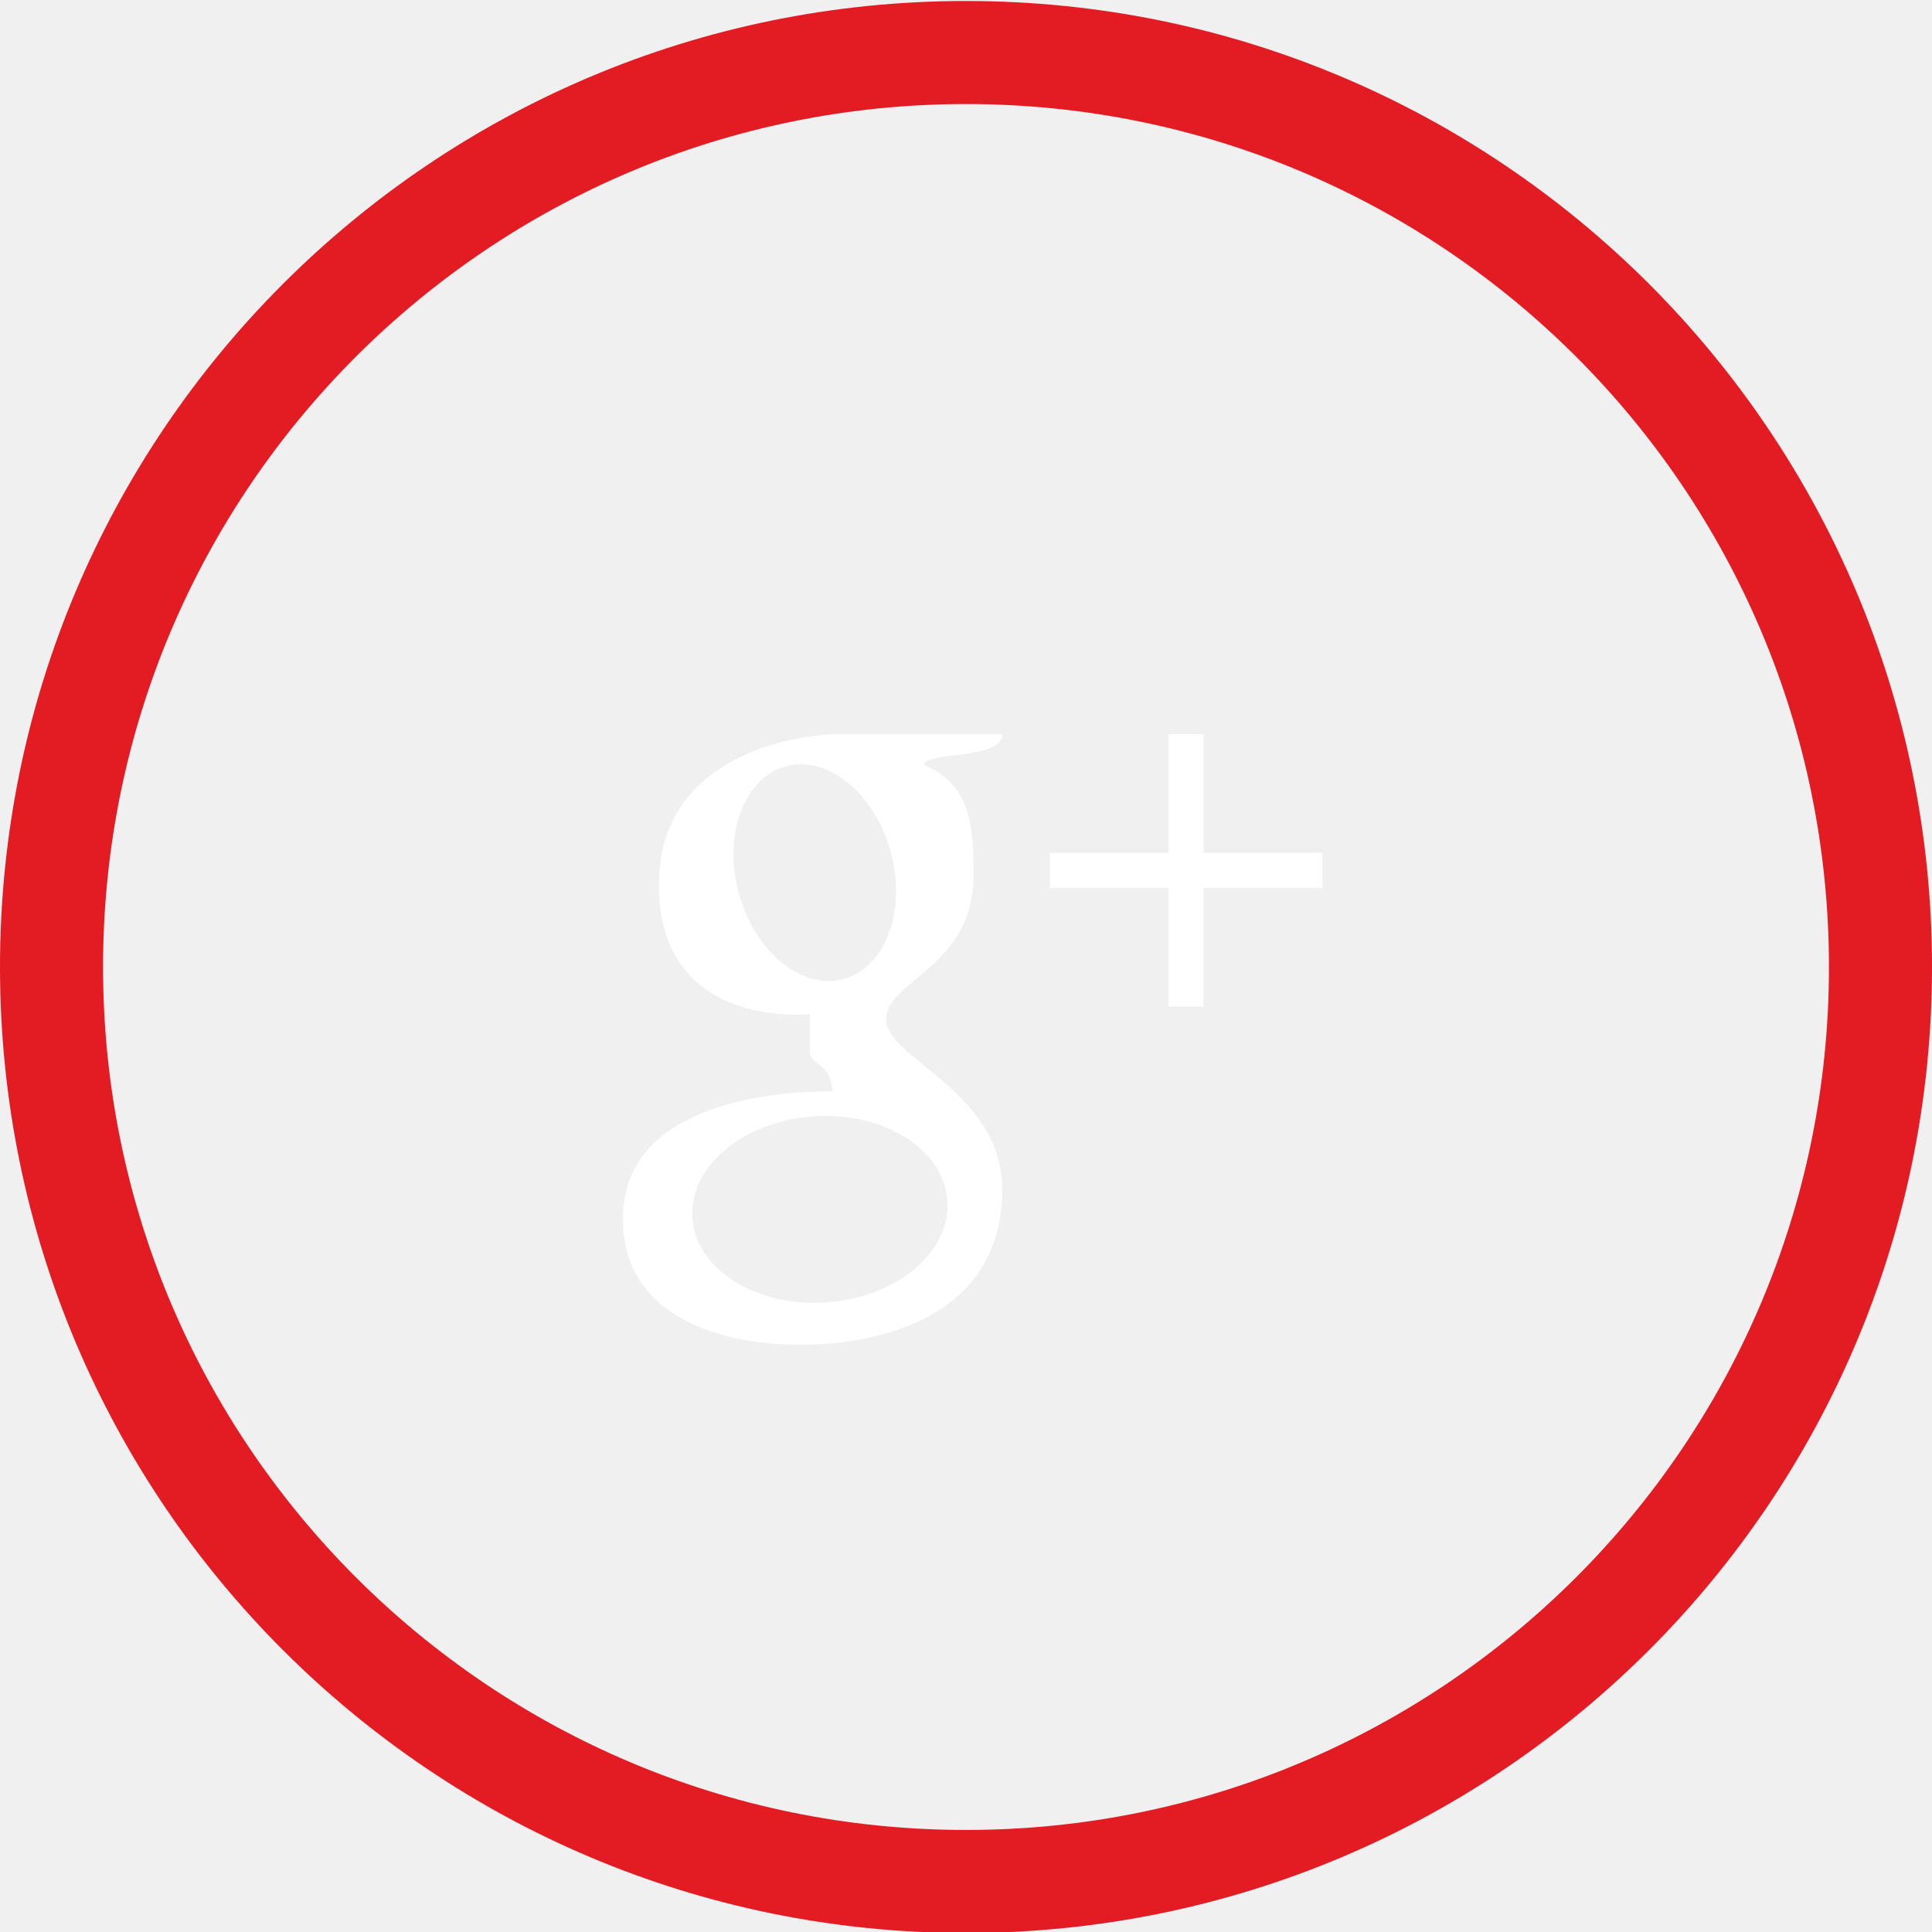
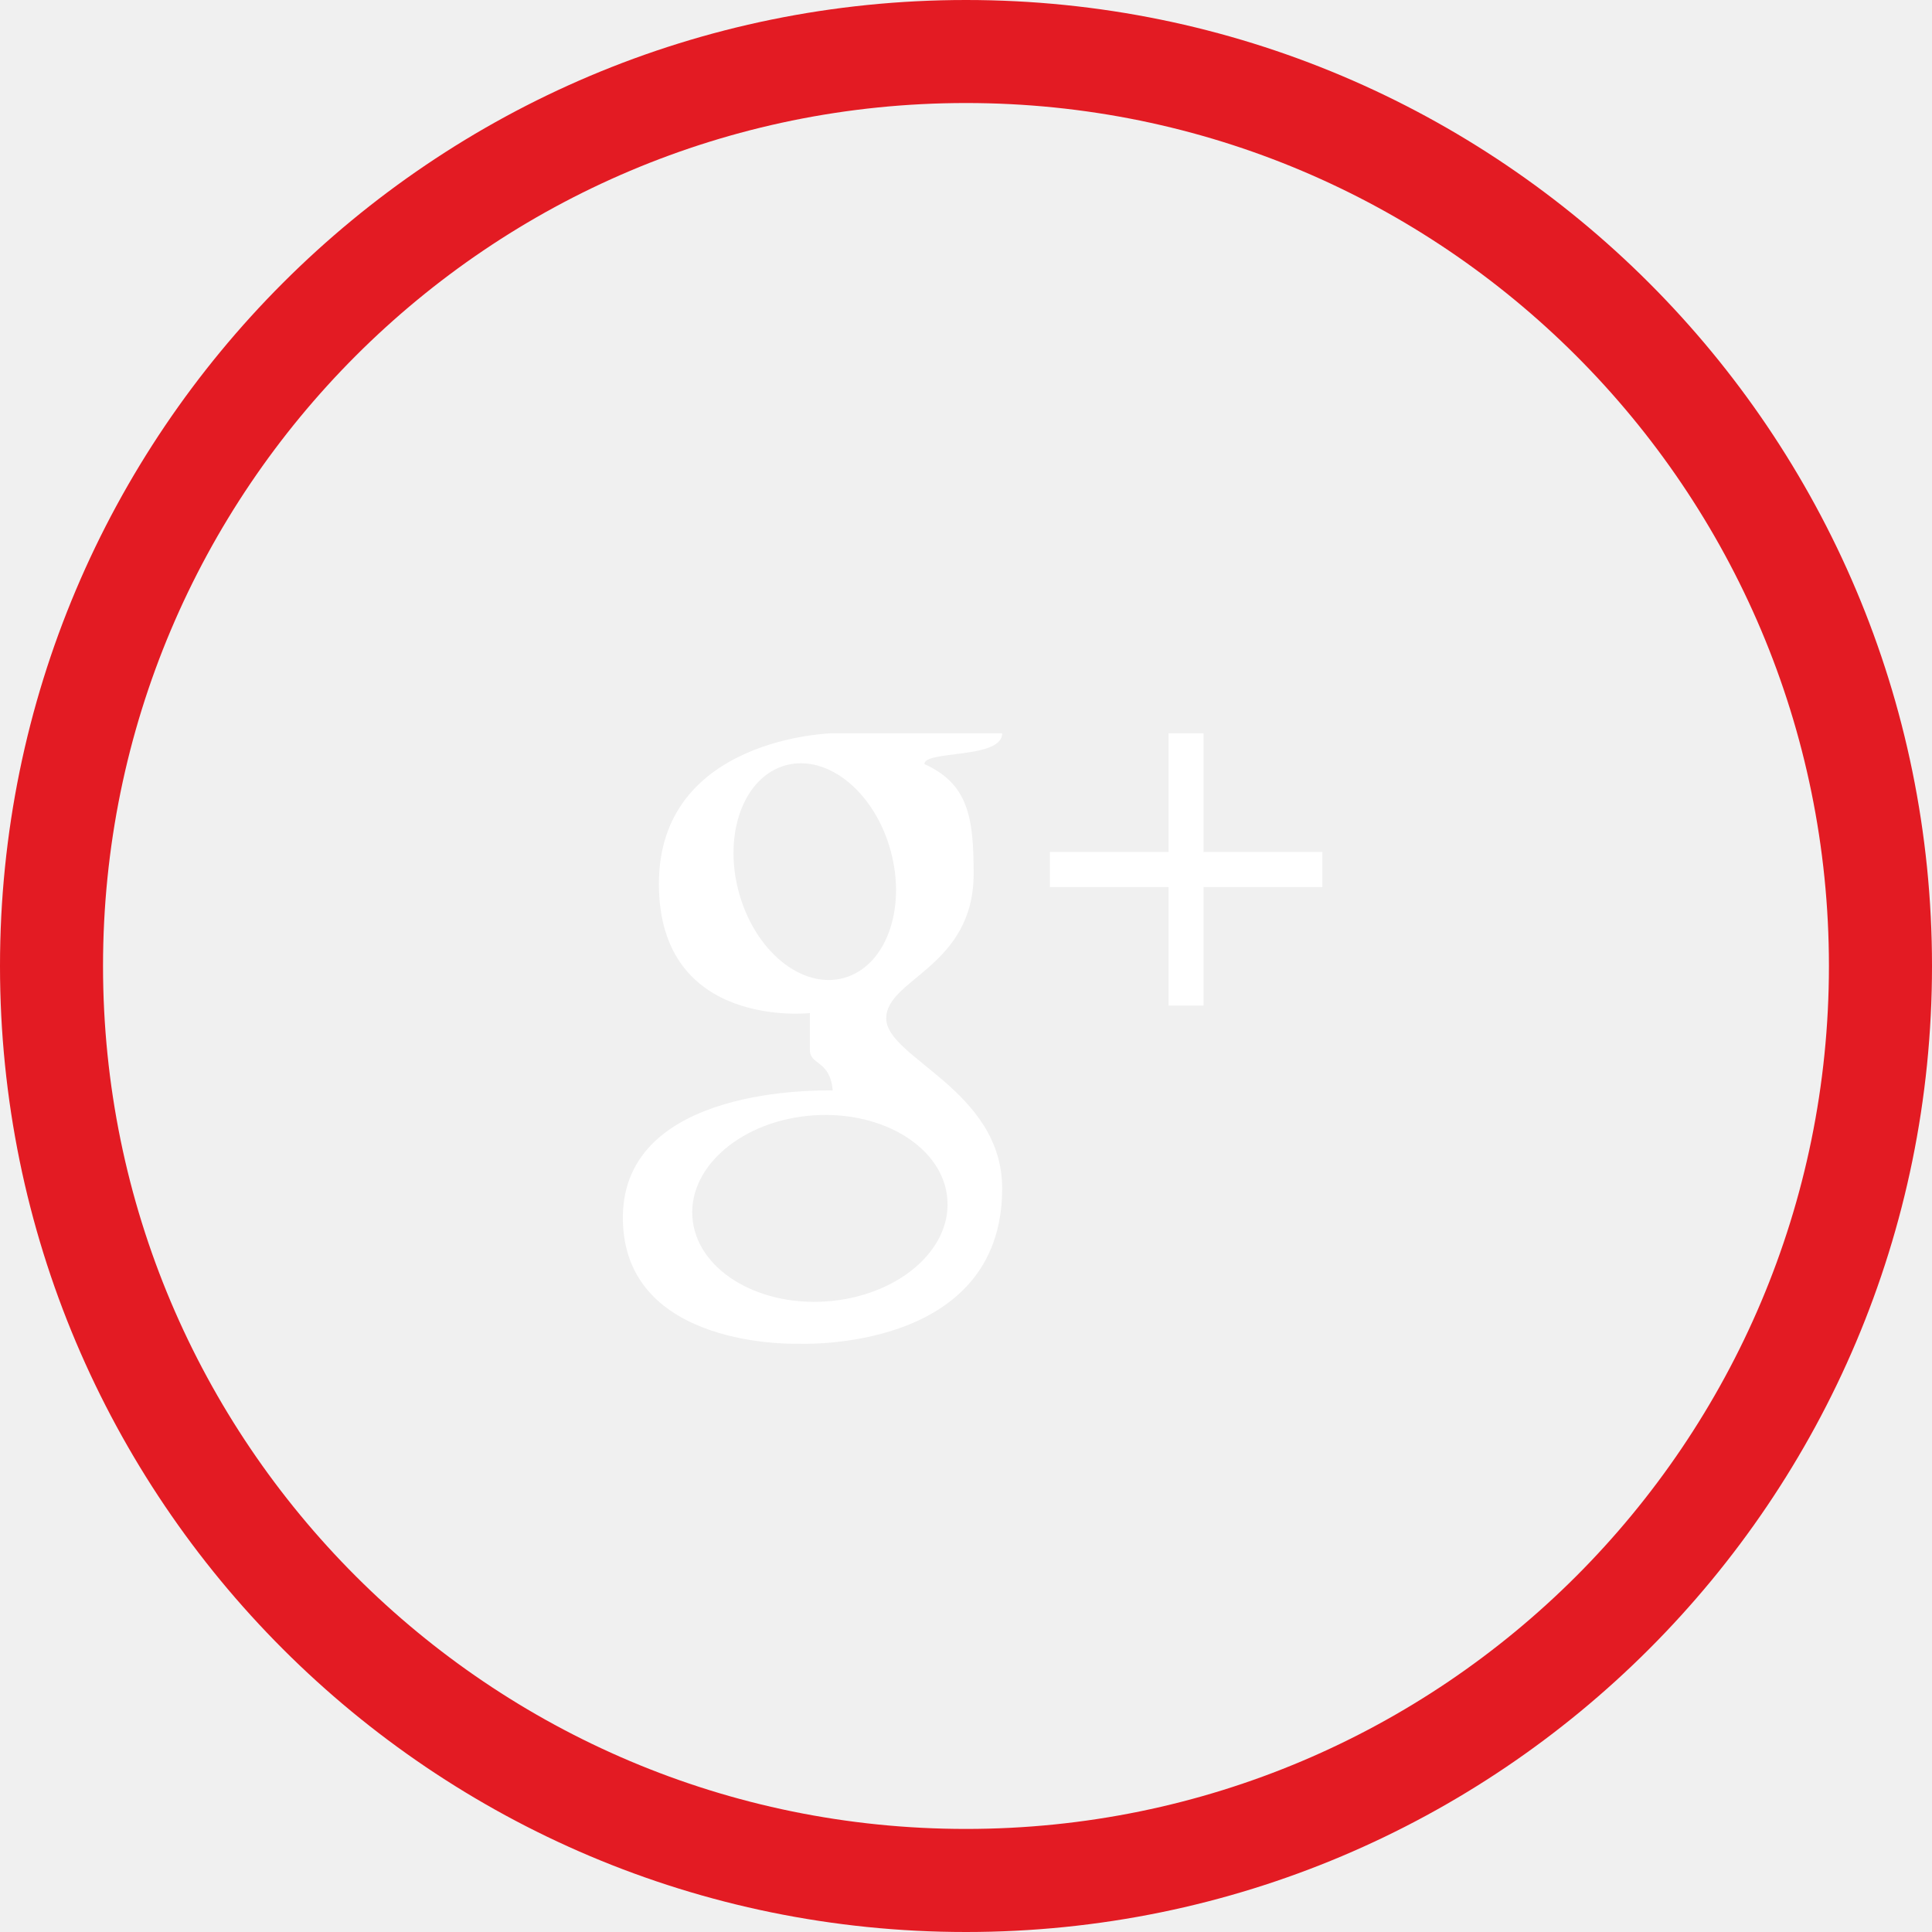
- <svg xmlns="http://www.w3.org/2000/svg" version="1.1" x="0px" y="0px" width="83px" height="83px" viewBox="0 -0.043 83 83" overflow="visible" enable-background="new 0 -0.043 83 83" xml:space="preserve">
-   <defs>
- </defs>
-   <path fill="#E31B23" d="M83,41.5C83,64.42,64.42,83,41.5,83S0,64.42,0,41.5S18.58,0,41.5,0S83,18.58,83,41.5z M41.5,4.427  C21.024,4.427,4.427,21.024,4.427,41.5c0,20.477,16.598,37.073,37.073,37.073S78.573,61.977,78.573,41.5  C78.573,21.024,61.976,4.427,41.5,4.427z" />
-   <path fill="#FFFFFF" d="M38.072,43.75c0-1.707,3.755-2.201,3.755-6.215c0-2.406-0.223-3.857-2.117-4.711  c0-0.6,3.346-0.207,3.346-1.32c-0.578,0-7.329,0-7.329,0s-7.42,0.181-7.42,6.463c0,6.283,6.487,5.555,6.487,5.555s0,0.953,0,1.595  s0.871,0.426,0.979,1.729c-0.438,0-9.014-0.226-9.014,5.466c0,5.688,7.557,5.414,7.557,5.414s8.74,0.4,8.74-6.667  C43.056,46.822,38.072,45.455,38.072,43.75z M31.741,38.332c-0.687-2.525,0.215-4.965,2.019-5.455c1.8-0.49,3.819,1.156,4.505,3.678  c0.688,2.525-0.219,4.969-2.019,5.459C34.442,42.506,32.426,40.854,31.741,38.332z M35.493,55.91  c-3.026,0.205-5.598-1.42-5.748-3.627c-0.148-2.207,2.182-4.16,5.206-4.365c3.026-0.206,5.602,1.418,5.75,3.625  C40.852,53.75,38.518,55.703,35.493,55.91z" />
-   <polygon fill="#FFFFFF" points="56.809,36.604 56.809,38.106 51.706,38.106 51.706,43.201 50.203,43.201 50.203,38.106   45.106,38.106 45.106,36.604 50.203,36.604 50.203,31.501 51.706,31.501 51.706,36.604 " />
+ <svg xmlns="http://www.w3.org/2000/svg" version="1.1" id="Layer_1" x="0px" y="0px" width="43px" height="43px" viewBox="20 20 43 43" enable-background="new 20 20 43 43" xml:space="preserve">
+   <path fill="#E31B23" d="M63,41.5C63,53.375,53.375,63,41.5,63C29.625,63,20,53.375,20,41.5C20,29.625,29.625,20,41.5,20  C53.375,20,63,29.625,63,41.5z M41.5,22.293c-10.608,0-19.207,8.599-19.207,19.207c0,10.608,8.599,19.206,19.207,19.206  S60.706,52.108,60.706,41.5C60.706,30.892,52.108,22.293,41.5,22.293z" />
+   <path fill="#FFFFFF" d="M39.724,42.666c0-0.884,1.946-1.141,1.946-3.22c0-1.246-0.115-1.998-1.097-2.441  c0-0.311,1.733-0.106,1.733-0.684c-0.299,0-3.796,0-3.796,0s-3.845,0.094-3.845,3.349s3.361,2.878,3.361,2.878s0,0.493,0,0.826  s0.451,0.221,0.507,0.896c-0.227,0-4.67-0.117-4.67,2.832c0,2.947,3.915,2.805,3.915,2.805s4.527,0.207,4.527-3.454  C42.306,44.258,39.724,43.55,39.724,42.666z M36.444,39.859c-0.355-1.308,0.112-2.572,1.046-2.827  c0.933-0.253,1.979,0.6,2.334,1.906c0.356,1.309-0.114,2.575-1.046,2.829C37.843,42.021,36.799,41.166,36.444,39.859z   M38.388,48.966c-1.568,0.106-2.9-0.735-2.978-1.88c-0.077-1.143,1.13-2.155,2.697-2.262c1.568-0.105,2.903,0.735,2.979,1.879  C41.164,47.846,39.955,48.857,38.388,48.966z" />
+   <polygon fill="#FFFFFF" points="49.432,38.963 49.432,39.742 46.787,39.742 46.787,42.381 46.009,42.381 46.009,39.742   43.367,39.742 43.367,38.963 46.009,38.963 46.009,36.32 46.787,36.32 46.787,38.963 " />
</svg>
